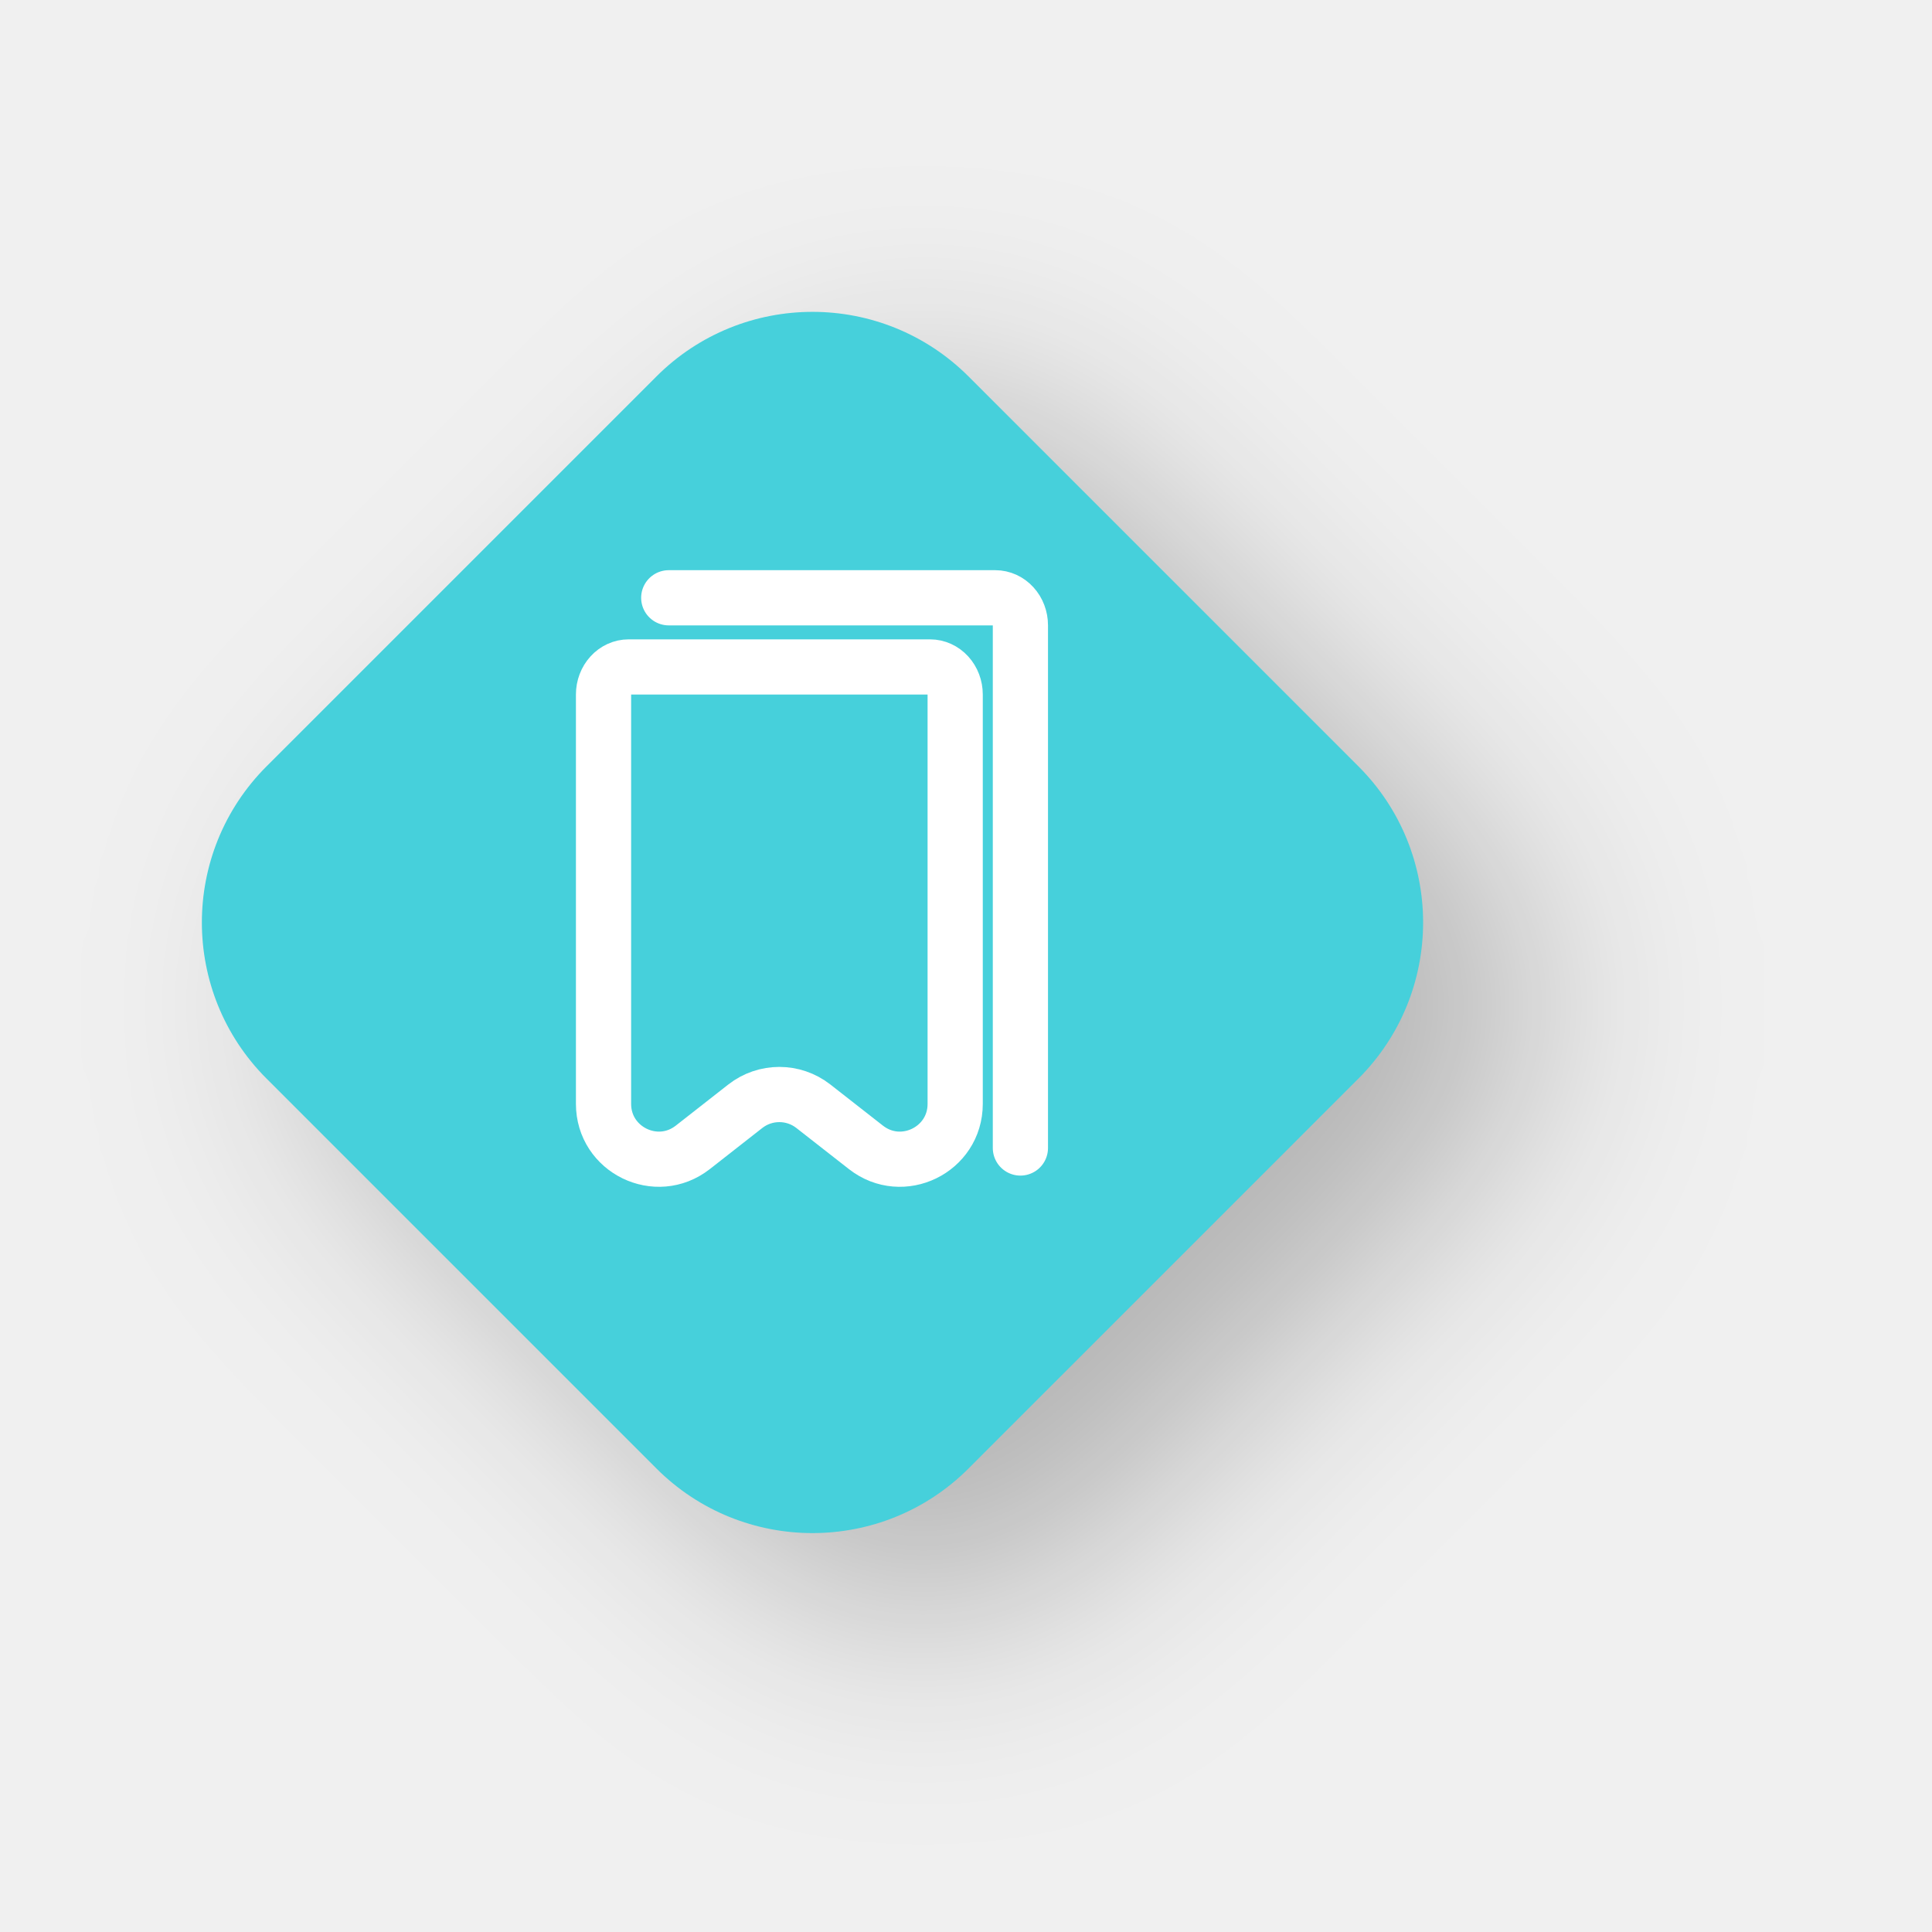
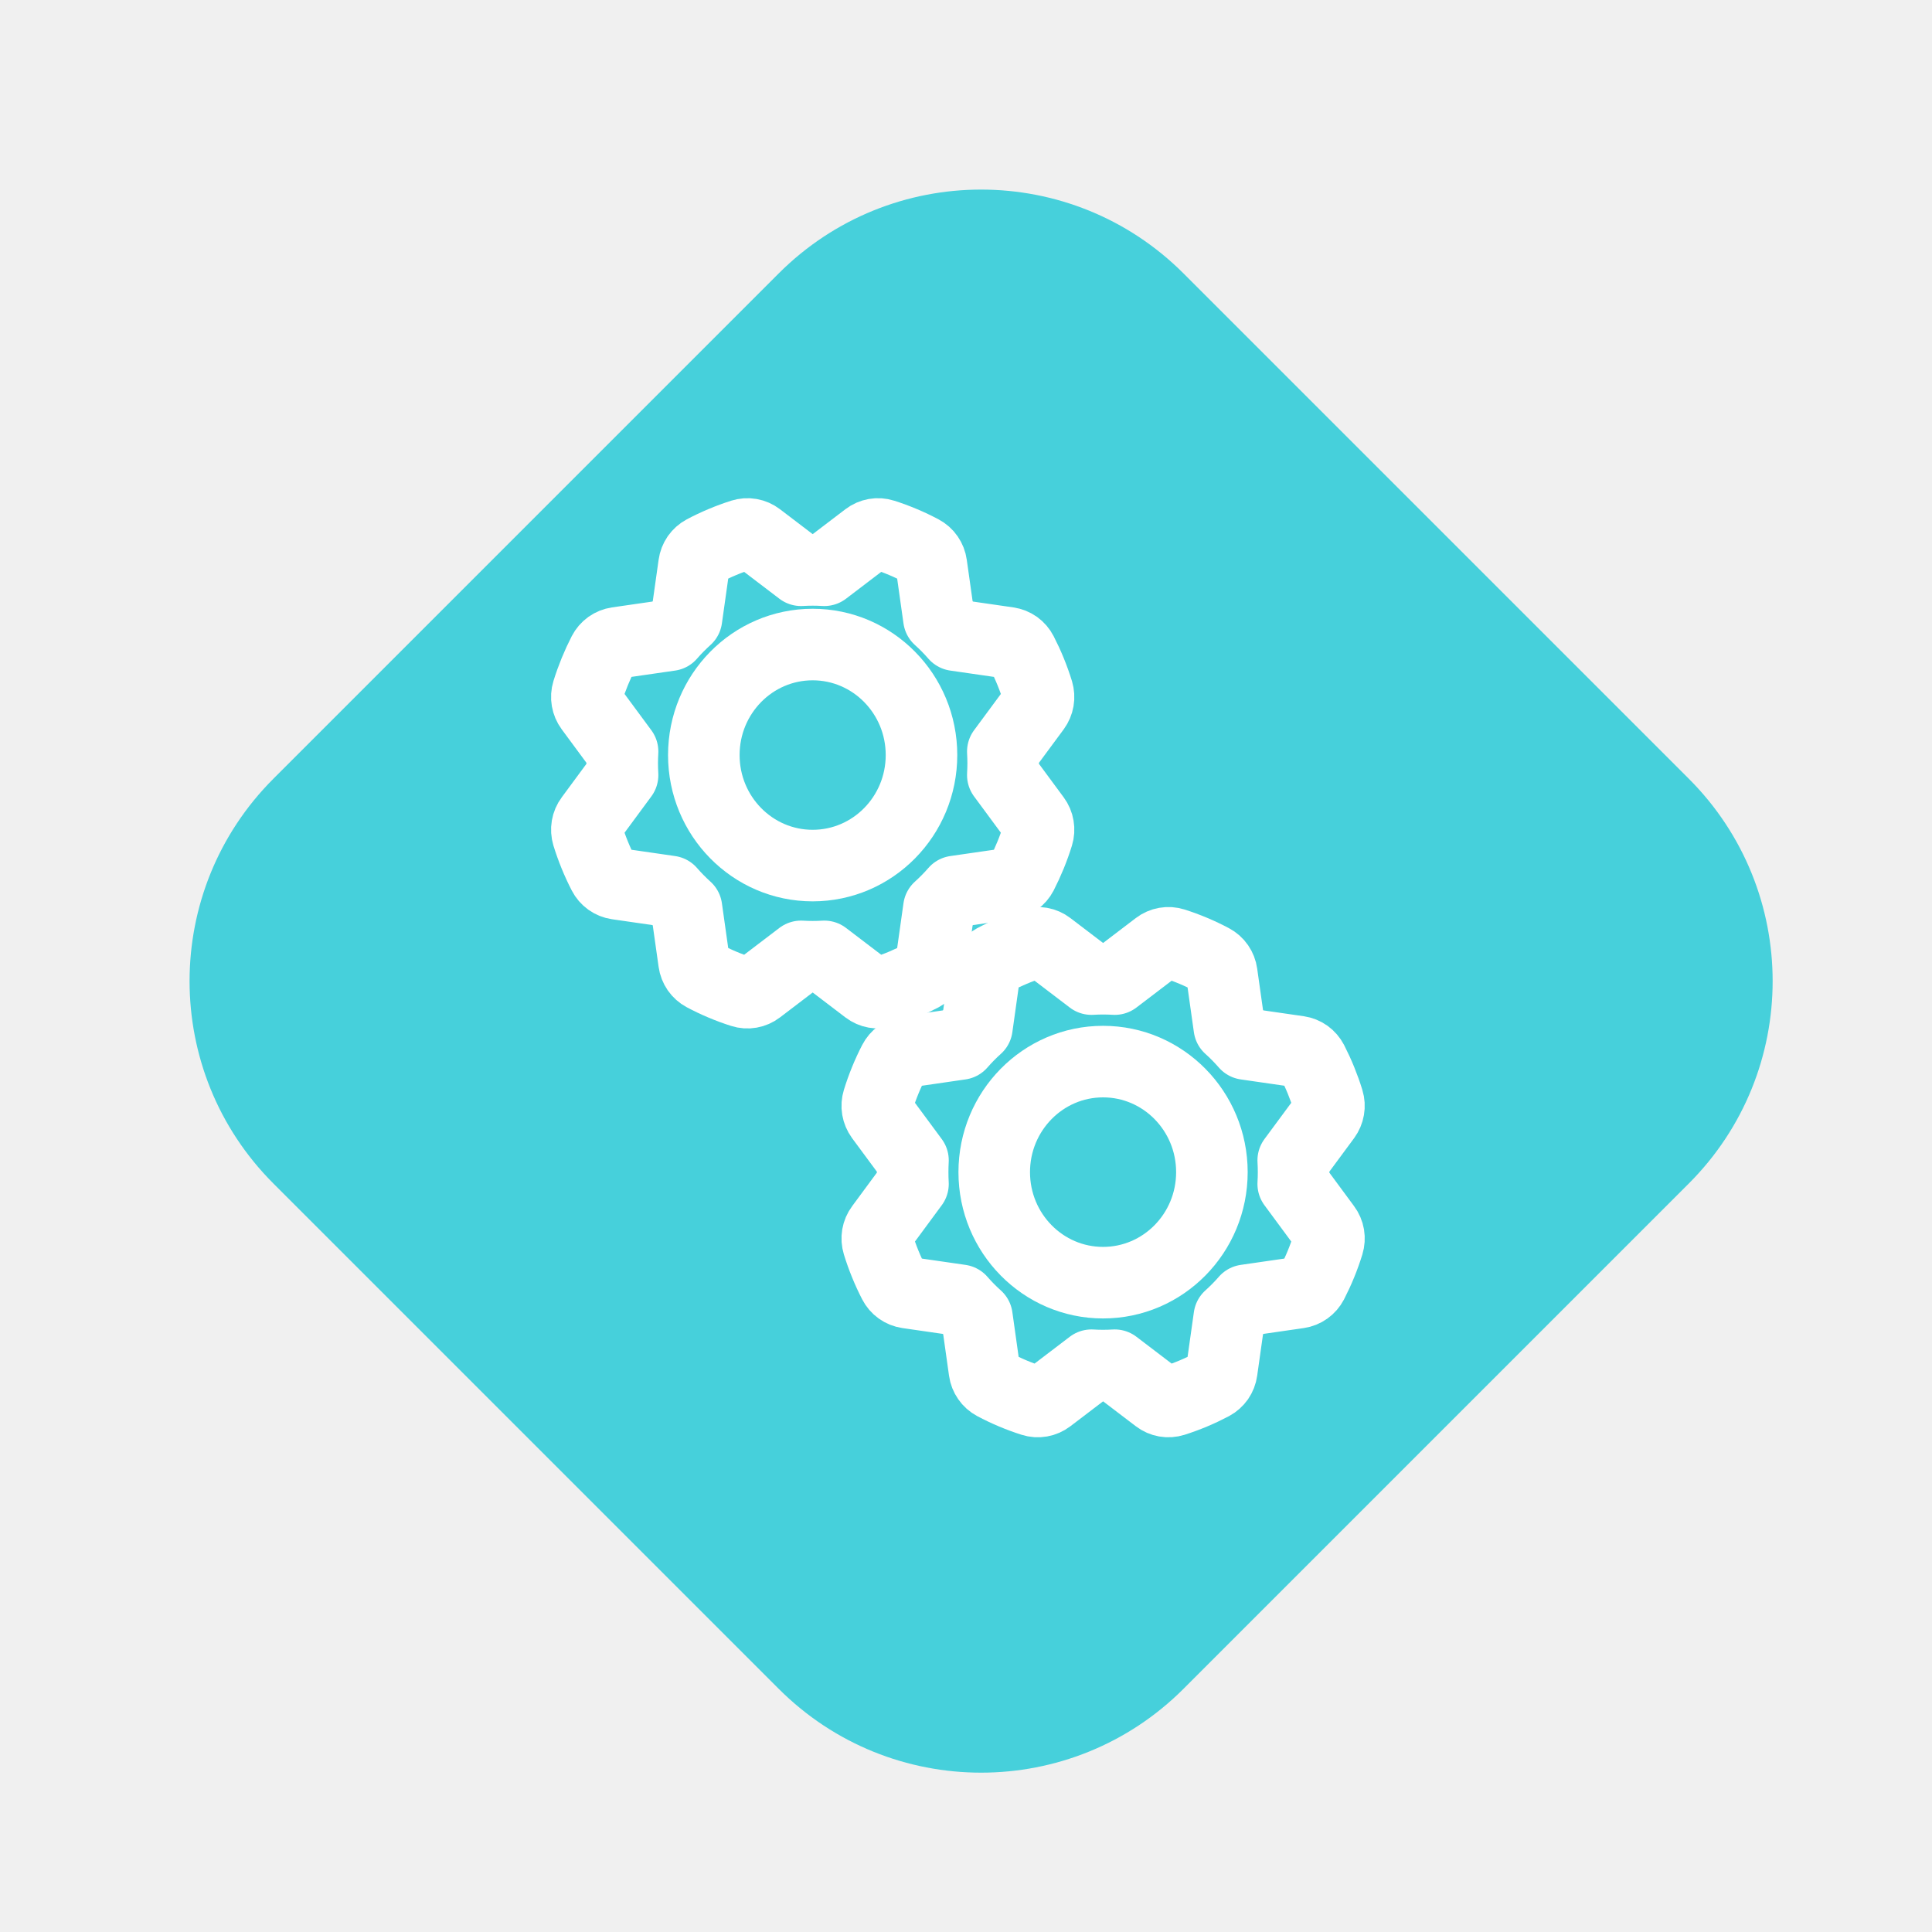
- <svg xmlns="http://www.w3.org/2000/svg" width="70" height="70" viewBox="0 0 70 70" fill="none">
-   <g filter="url(#filter0_d)">
-     <rect x="29.438" y="7.985" width="35.974" height="35.974" rx="8" transform="rotate(45 29.4375 7.98523)" fill="#46D0DB" />
-     <path d="M34.608 39.997C34.608 41.664 32.688 42.599 31.375 41.572L29.469 40.081C28.745 39.515 27.728 39.515 27.004 40.081L25.1 41.572C23.787 42.599 21.867 41.663 21.867 39.996V25.162C21.867 24.898 21.963 24.644 22.134 24.457C22.304 24.27 22.536 24.165 22.777 24.165H33.698C33.939 24.165 34.17 24.27 34.341 24.457C34.512 24.644 34.608 24.898 34.608 25.162V39.997Z" stroke="white" stroke-width="2" stroke-linecap="round" stroke-linejoin="round" />
-     <path d="M24.23 21.659H36.061C36.302 21.659 36.534 21.764 36.704 21.951C36.875 22.138 36.971 22.391 36.971 22.656V41.594" stroke="white" stroke-width="2" stroke-linecap="round" stroke-linejoin="round" />
-   </g>
-   <defs>
-     <filter id="filter0_d" x="0" y="2.985" width="66.875" height="66.875" filterUnits="userSpaceOnUse" color-interpolation-filters="sRGB">
-       <feFlood flood-opacity="0" result="BackgroundImageFix" />
-       <feColorMatrix in="SourceAlpha" type="matrix" values="0 0 0 0 0 0 0 0 0 0 0 0 0 0 0 0 0 0 127 0" />
-       <feOffset dx="4" dy="3" />
-       <feGaussianBlur stdDeviation="4" />
-       <feColorMatrix type="matrix" values="0 0 0 0 0 0 0 0 0 0 0 0 0 0 0 0 0 0 0.25 0" />
-       <feBlend mode="normal" in2="BackgroundImageFix" result="effect1_dropShadow" />
-       <feBlend mode="normal" in="SourceGraphic" in2="effect1_dropShadow" result="shape" />
-     </filter>
-   </defs>
+ <svg xmlns="http://www.w3.org/2000/svg" width="54" height="54" viewBox="0 0 54 54" fill="none">
+   <rect x="27.422" y="1.985" width="35.974" height="35.974" rx="8" transform="rotate(45 27.4219 1.98535)" fill="#46D0DB" />
+   <path d="M33.873 32.762C33.873 31.056 32.511 29.672 30.831 29.672C29.151 29.672 27.789 31.056 27.789 32.762C27.789 34.468 29.151 35.851 30.831 35.851C32.511 35.851 33.873 34.468 33.873 32.762Z" stroke="white" stroke-width="2" stroke-linecap="round" stroke-linejoin="round" />
+   <path d="M25.518 33.092L24.622 34.307C24.573 34.372 24.541 34.448 24.527 34.528C24.514 34.608 24.519 34.691 24.543 34.769C24.659 35.145 24.807 35.51 24.987 35.859C25.024 35.931 25.078 35.994 25.144 36.041C25.209 36.088 25.285 36.118 25.365 36.13L26.845 36.344C26.916 36.426 26.991 36.507 27.068 36.585C27.145 36.663 27.224 36.739 27.305 36.811L27.305 36.811L27.516 38.314C27.527 38.395 27.557 38.471 27.604 38.538C27.65 38.605 27.711 38.659 27.782 38.697C28.126 38.88 28.485 39.031 28.855 39.149C28.932 39.174 29.014 39.179 29.093 39.165C29.172 39.151 29.247 39.118 29.311 39.069L30.507 38.158C30.615 38.165 30.723 38.168 30.832 38.168C30.941 38.168 31.05 38.165 31.157 38.158L31.157 38.158L32.353 39.069C32.417 39.118 32.492 39.151 32.571 39.165C32.65 39.179 32.731 39.173 32.808 39.149C33.179 39.031 33.538 38.88 33.882 38.698C33.953 38.66 34.014 38.605 34.061 38.539C34.107 38.472 34.137 38.395 34.148 38.314L34.36 36.811C34.441 36.739 34.519 36.663 34.597 36.585C34.674 36.507 34.748 36.426 34.82 36.345L34.82 36.344L36.299 36.13C36.379 36.118 36.455 36.088 36.52 36.041C36.586 35.994 36.639 35.932 36.677 35.86C36.857 35.51 37.006 35.146 37.122 34.77C37.146 34.692 37.151 34.609 37.138 34.529C37.124 34.448 37.092 34.372 37.043 34.307L36.146 33.092C36.153 32.983 36.156 32.873 36.156 32.762C36.156 32.651 36.153 32.541 36.146 32.432L36.146 32.432L37.043 31.218C37.091 31.152 37.123 31.077 37.137 30.996C37.151 30.916 37.146 30.833 37.122 30.756C37.006 30.379 36.857 30.015 36.678 29.665C36.64 29.593 36.586 29.53 36.521 29.483C36.455 29.436 36.379 29.406 36.3 29.394L34.82 29.18C34.748 29.098 34.674 29.018 34.597 28.939C34.52 28.861 34.441 28.785 34.36 28.713L34.36 28.713L34.148 27.21C34.137 27.13 34.107 27.053 34.061 26.986C34.015 26.919 33.953 26.865 33.882 26.827C33.538 26.644 33.179 26.493 32.809 26.375C32.732 26.351 32.651 26.345 32.572 26.359C32.492 26.373 32.417 26.406 32.353 26.455L31.157 27.366C31.05 27.359 30.942 27.356 30.832 27.356C30.723 27.356 30.615 27.359 30.507 27.366L30.507 27.366L29.311 26.455C29.247 26.406 29.172 26.373 29.093 26.359C29.014 26.346 28.933 26.351 28.856 26.375C28.486 26.493 28.127 26.644 27.782 26.826C27.711 26.864 27.65 26.919 27.604 26.985C27.557 27.052 27.527 27.129 27.516 27.21L27.305 28.713C27.224 28.785 27.145 28.861 27.068 28.939C26.991 29.018 26.916 29.098 26.845 29.18L26.845 29.18L25.365 29.395C25.286 29.406 25.21 29.436 25.144 29.483C25.079 29.53 25.025 29.593 24.988 29.665C24.808 30.014 24.659 30.379 24.543 30.755C24.519 30.833 24.513 30.915 24.527 30.996C24.541 31.076 24.573 31.152 24.621 31.218L25.518 32.432C25.512 32.541 25.509 32.651 25.509 32.762C25.509 32.873 25.512 32.983 25.518 33.092L25.518 33.092Z" stroke="white" stroke-width="2" stroke-linecap="round" stroke-linejoin="round" />
+   <path d="M25.756 21.104C25.756 19.398 24.394 18.015 22.714 18.015C21.034 18.015 19.672 19.398 19.672 21.104C19.672 22.81 21.034 24.193 22.714 24.193C24.394 24.193 25.756 22.81 25.756 21.104Z" stroke="white" stroke-width="2" stroke-linecap="round" stroke-linejoin="round" />
+   <path d="M17.401 21.665L16.505 22.88C16.456 22.945 16.424 23.02 16.41 23.101C16.396 23.181 16.402 23.264 16.425 23.342C16.541 23.718 16.69 24.083 16.87 24.432C16.907 24.504 16.961 24.567 17.027 24.614C17.092 24.661 17.168 24.691 17.248 24.703L18.728 24.917C18.799 24.999 18.873 25.079 18.951 25.158C19.028 25.236 19.107 25.312 19.187 25.384L19.187 25.384L19.399 26.887C19.41 26.968 19.44 27.044 19.486 27.111C19.533 27.178 19.594 27.232 19.665 27.27C20.009 27.453 20.368 27.604 20.738 27.722C20.815 27.747 20.896 27.752 20.976 27.738C21.055 27.724 21.13 27.691 21.194 27.642L22.39 26.731C22.497 26.738 22.606 26.741 22.715 26.741C22.824 26.741 22.933 26.738 23.04 26.731L23.04 26.731L24.236 27.642C24.3 27.691 24.375 27.724 24.454 27.738C24.533 27.752 24.614 27.746 24.691 27.722C25.061 27.604 25.421 27.453 25.765 27.271C25.836 27.233 25.897 27.178 25.944 27.112C25.99 27.045 26.02 26.968 26.031 26.887L26.243 25.384C26.323 25.312 26.402 25.236 26.479 25.158C26.557 25.079 26.631 24.999 26.702 24.917L26.702 24.917L28.182 24.703C28.262 24.691 28.337 24.661 28.403 24.614C28.469 24.567 28.522 24.505 28.56 24.433C28.739 24.083 28.889 23.718 29.005 23.342C29.029 23.264 29.034 23.182 29.02 23.101C29.007 23.021 28.974 22.945 28.926 22.88L28.029 21.665C28.035 21.556 28.039 21.446 28.039 21.335C28.039 21.224 28.035 21.114 28.029 21.005L28.029 21.005L28.926 19.791C28.974 19.725 29.006 19.649 29.02 19.569C29.034 19.489 29.028 19.406 29.005 19.328C28.889 18.952 28.74 18.587 28.56 18.238C28.523 18.166 28.469 18.103 28.404 18.056C28.338 18.009 28.262 17.979 28.182 17.967L26.702 17.753C26.631 17.671 26.557 17.591 26.48 17.512C26.402 17.434 26.323 17.358 26.243 17.286L26.243 17.286L26.031 15.783C26.02 15.702 25.99 15.626 25.944 15.559C25.898 15.492 25.836 15.438 25.765 15.4C25.421 15.217 25.062 15.066 24.692 14.948C24.615 14.923 24.534 14.918 24.454 14.932C24.375 14.946 24.3 14.979 24.236 15.028L23.04 15.939C22.933 15.932 22.824 15.929 22.715 15.929C22.606 15.929 22.498 15.932 22.39 15.939L22.39 15.939L21.194 15.028C21.13 14.979 21.055 14.946 20.976 14.932C20.897 14.918 20.816 14.924 20.739 14.948C20.369 15.066 20.009 15.217 19.665 15.399C19.594 15.437 19.533 15.492 19.486 15.558C19.44 15.625 19.41 15.702 19.399 15.783L19.187 17.286C19.107 17.358 19.028 17.434 18.951 17.512C18.873 17.59 18.799 17.671 18.728 17.753L18.728 17.753L17.248 17.967C17.169 17.979 17.093 18.009 17.027 18.056C16.962 18.103 16.908 18.165 16.87 18.238C16.691 18.587 16.542 18.951 16.425 19.328C16.401 19.405 16.396 19.488 16.41 19.569C16.424 19.649 16.456 19.725 16.504 19.79L17.401 21.005C17.395 21.114 17.391 21.224 17.391 21.335C17.391 21.446 17.395 21.556 17.401 21.665L17.401 21.665Z" stroke="white" stroke-width="2" stroke-linecap="round" stroke-linejoin="round" />
</svg>
